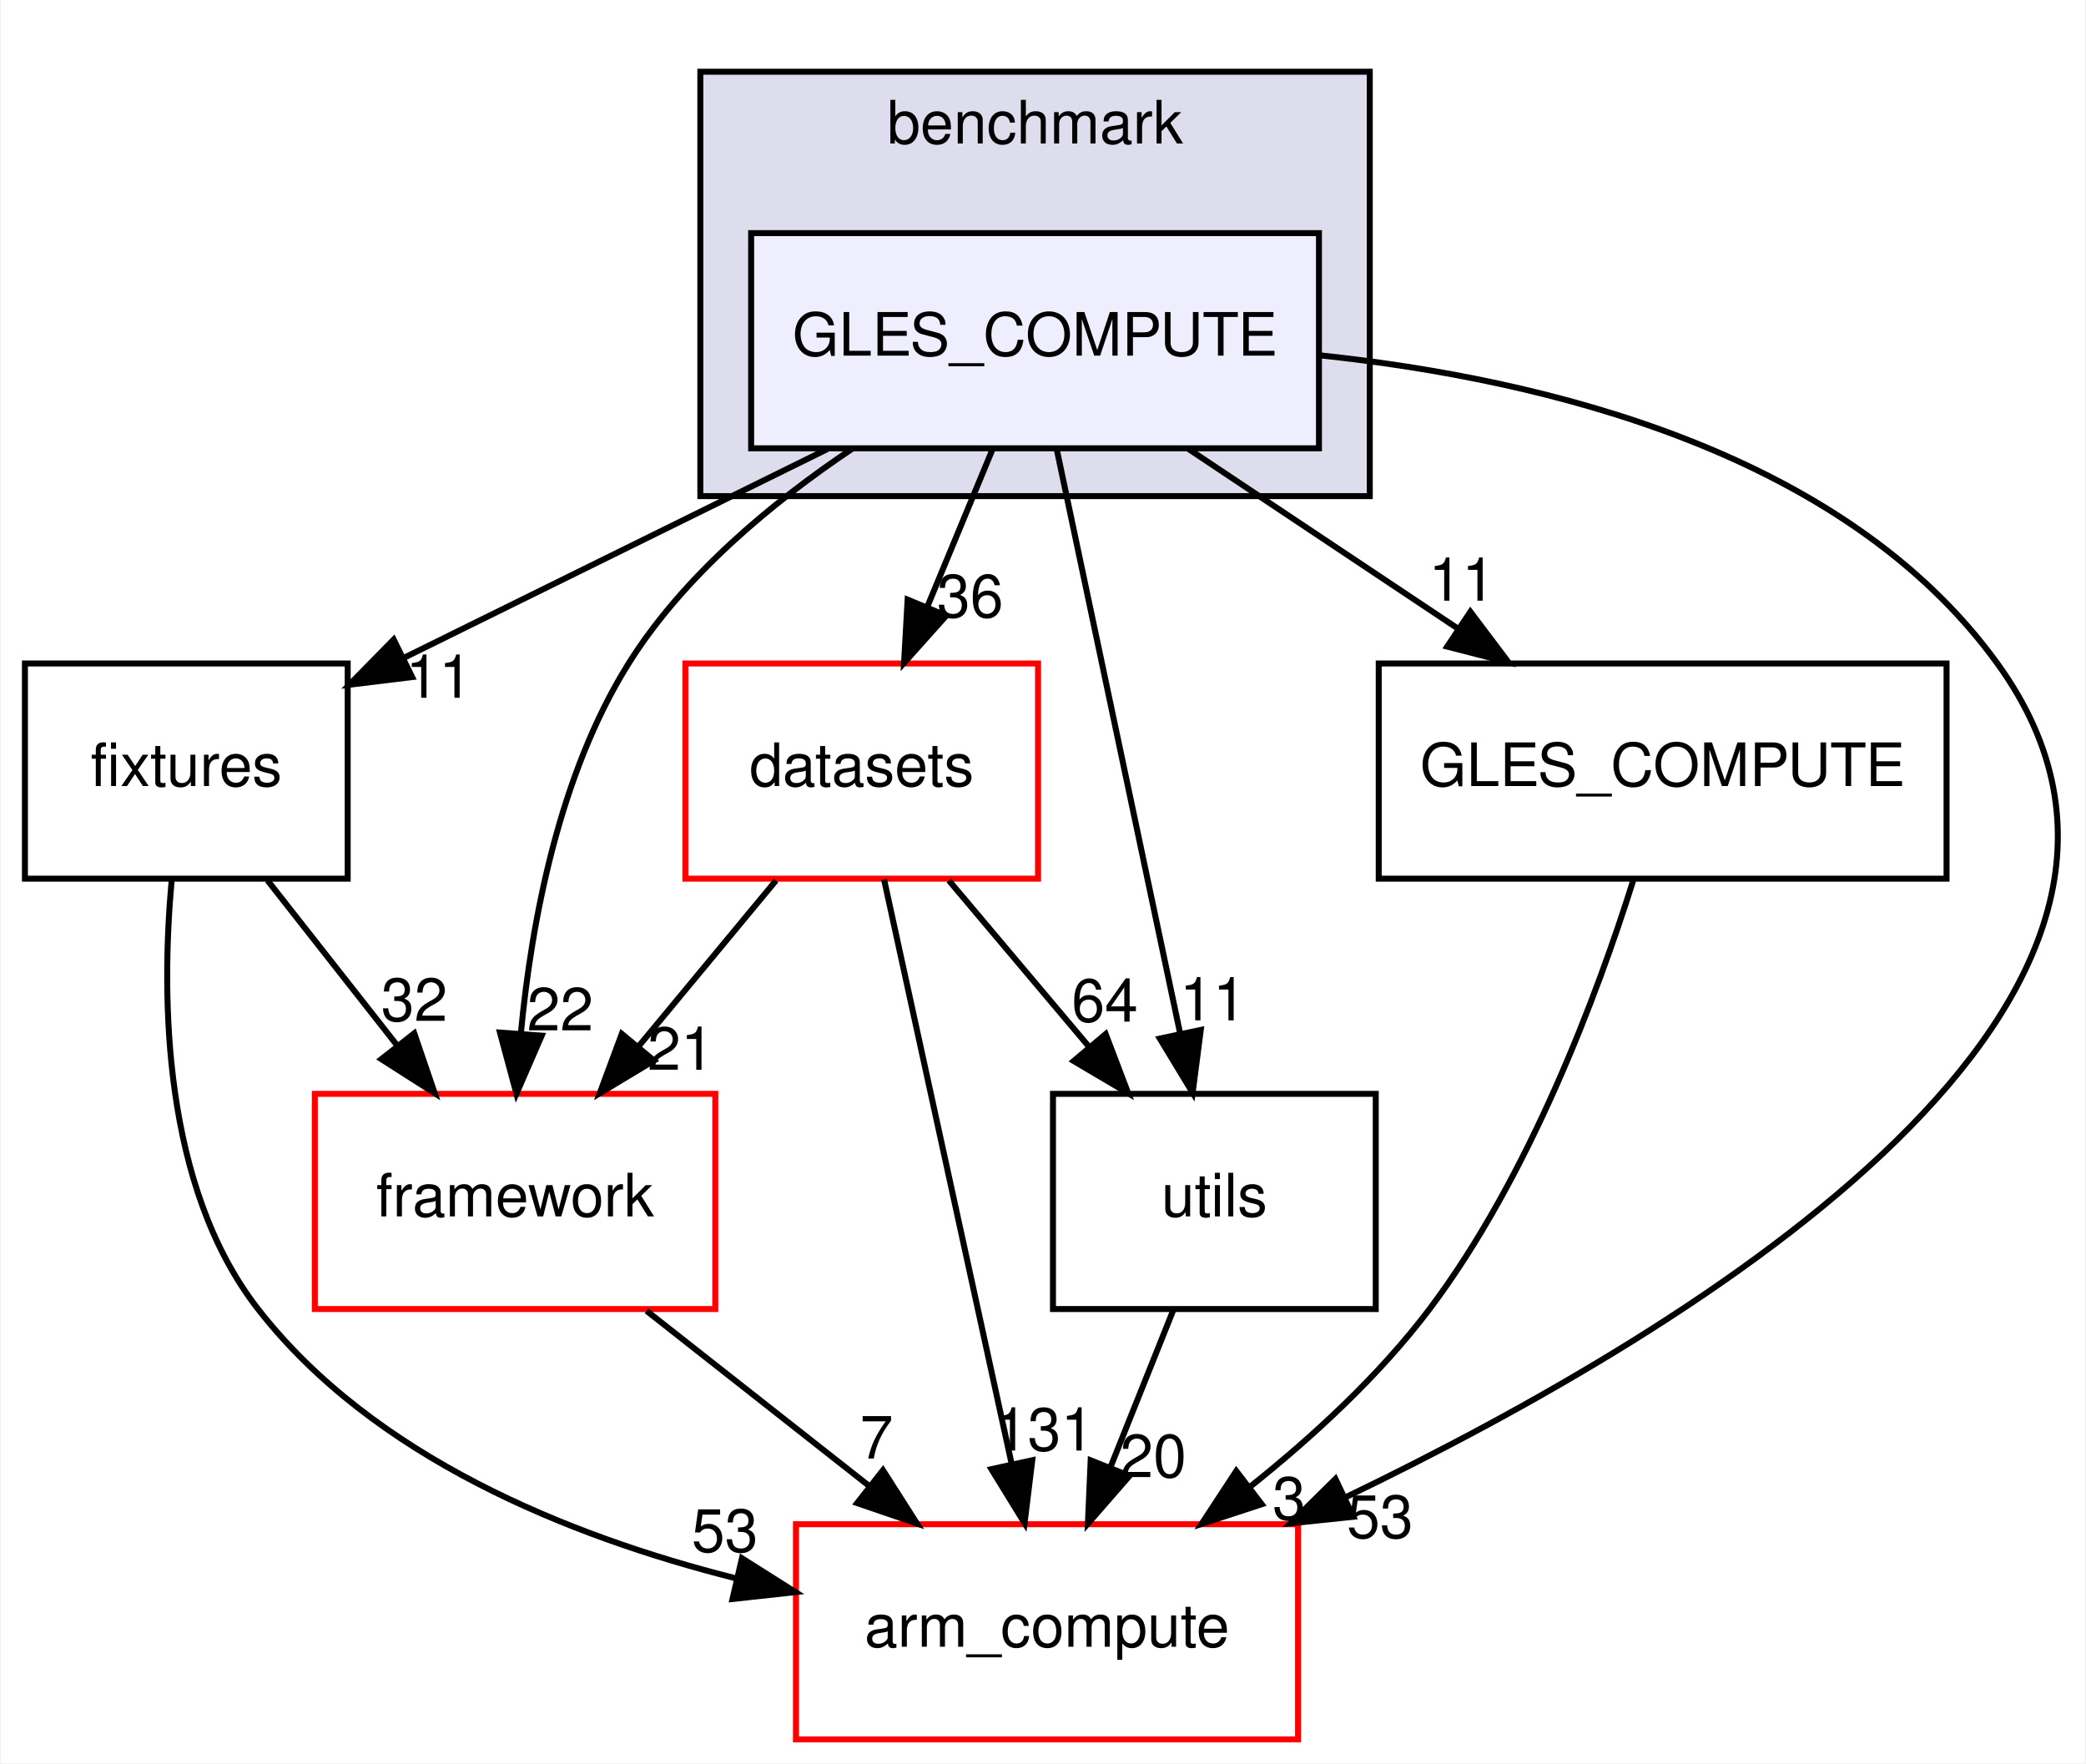
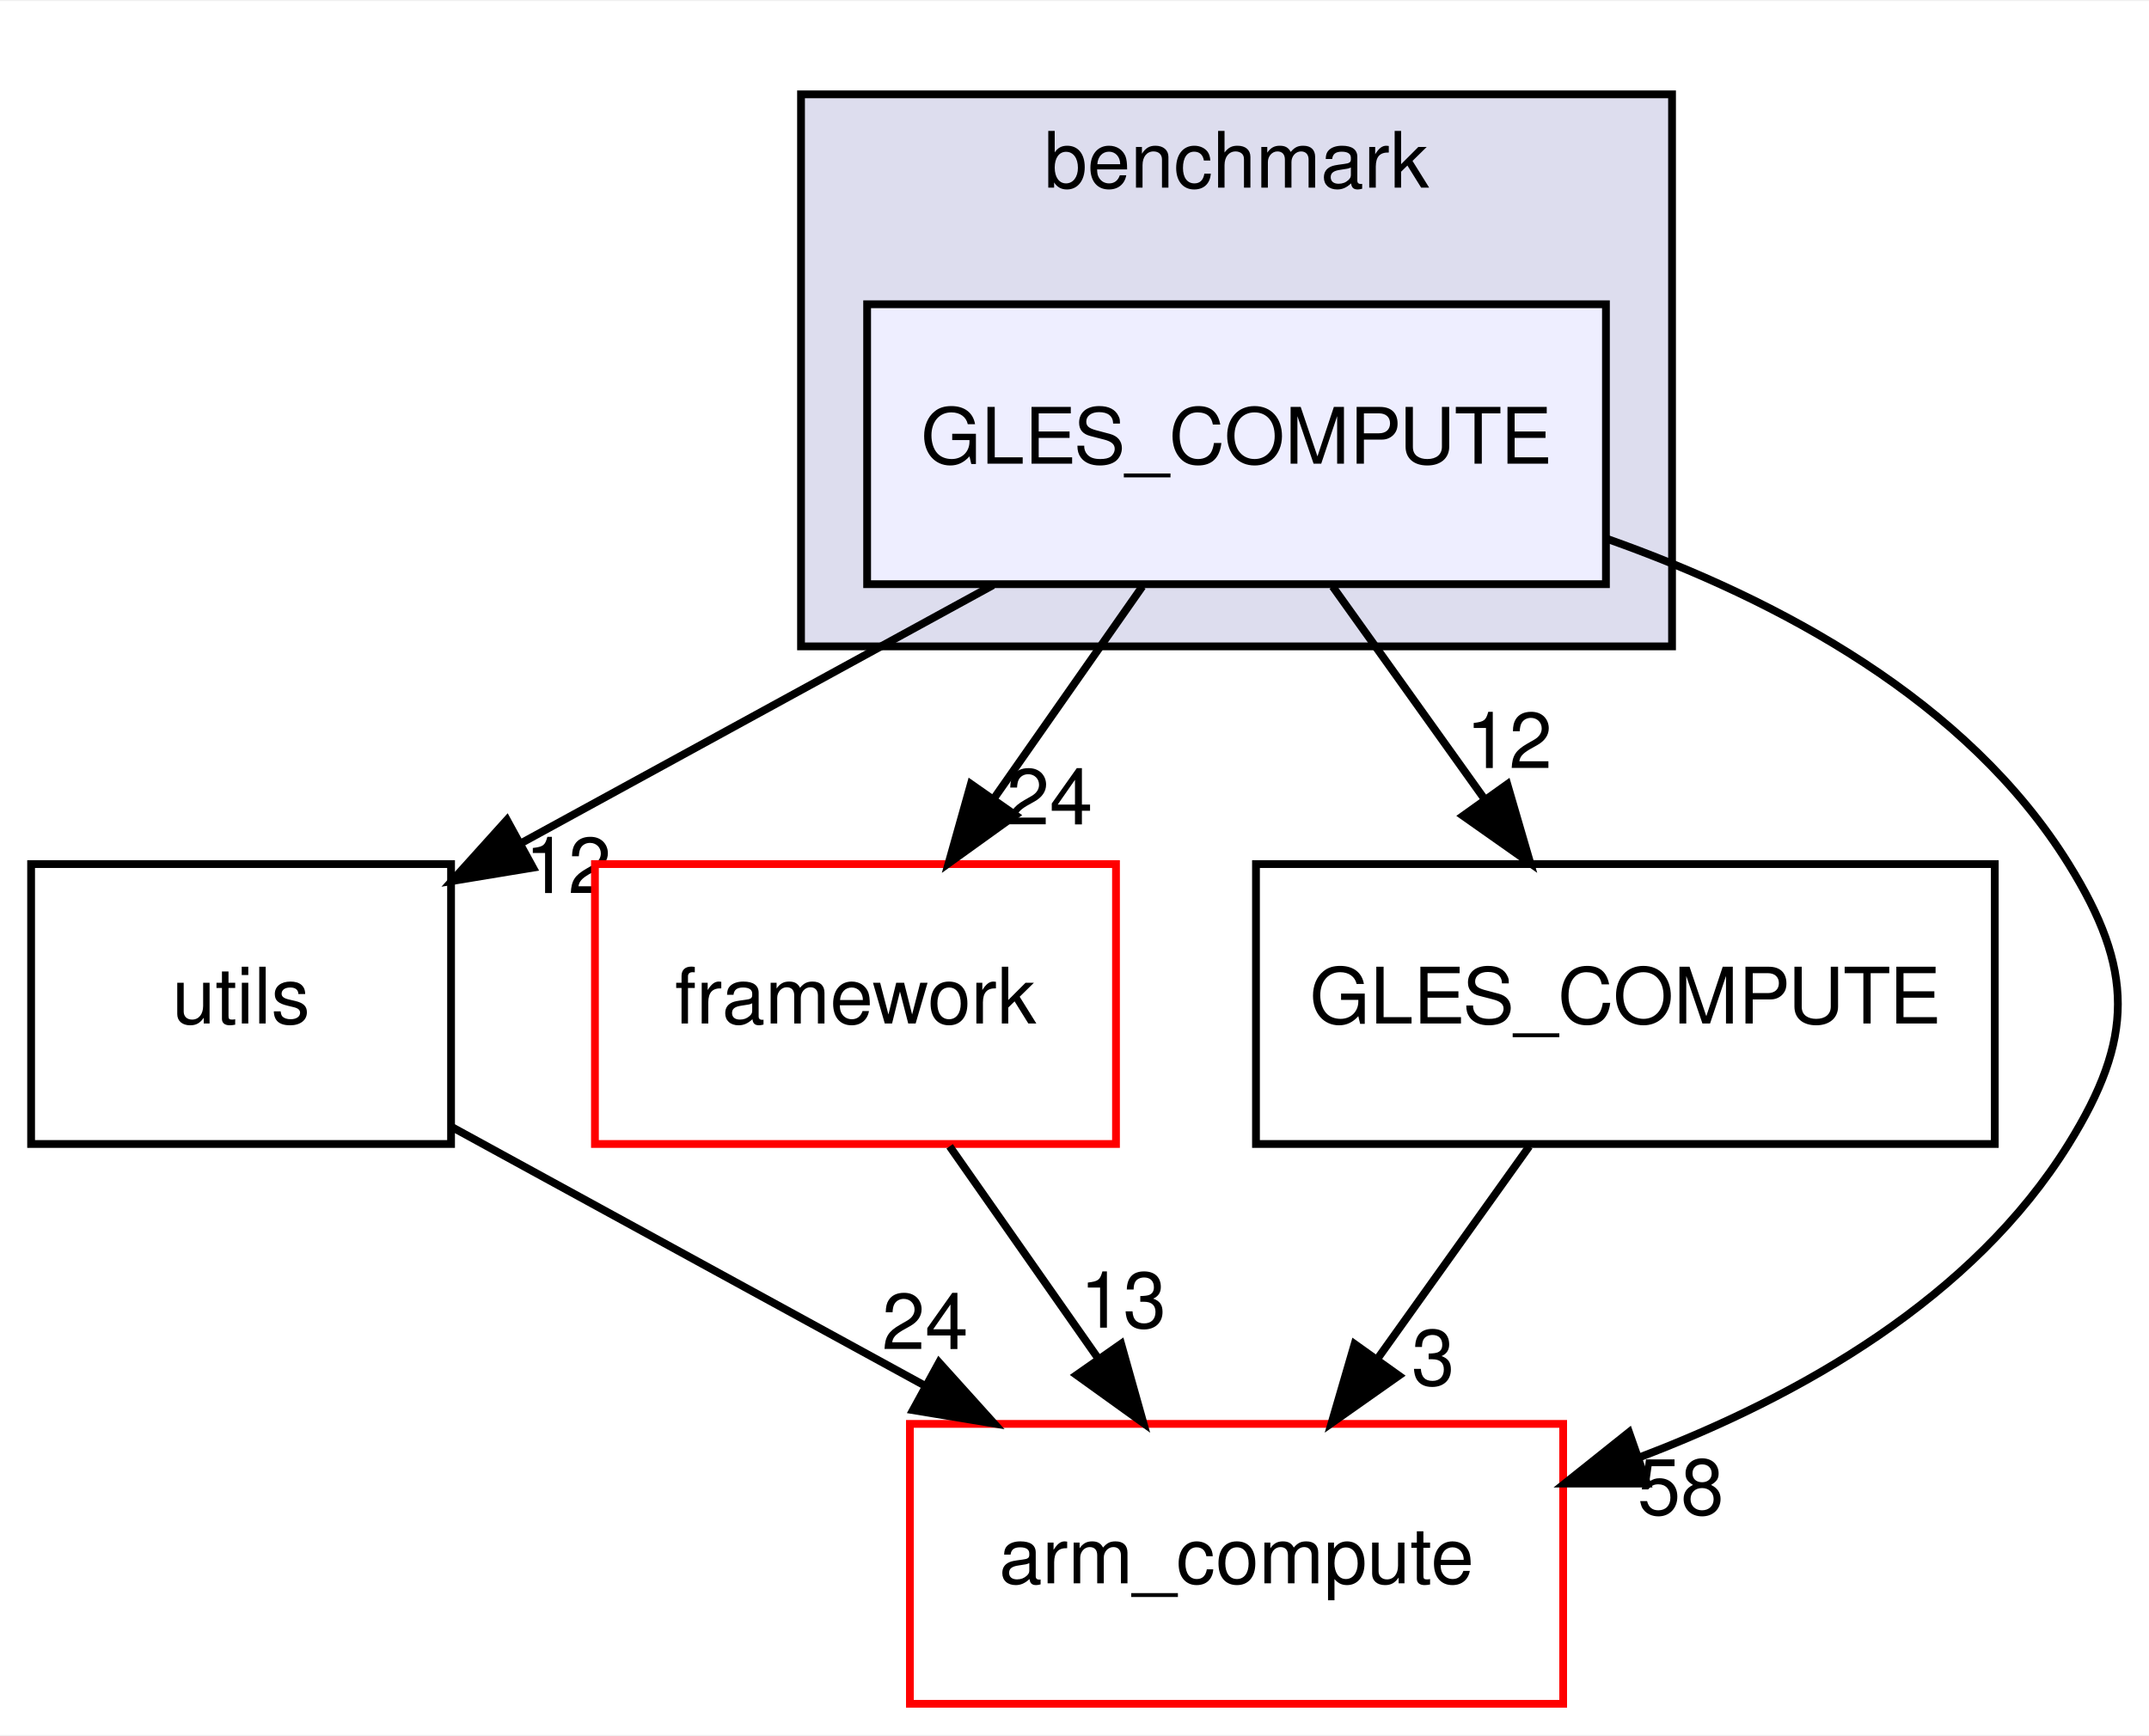
- <svg xmlns="http://www.w3.org/2000/svg" xmlns:xlink="http://www.w3.org/1999/xlink" width="349pt" height="295pt" viewBox="0.00 0.00 348.66 295.00">
-   <g id="graph0" class="graph" transform="scale(1 1) rotate(0) translate(4 291)">
-     <polygon fill="white" stroke="none" points="-4,4 -4,-291 344.659,-291 344.659,4 -4,4" />
+ <svg xmlns="http://www.w3.org/2000/svg" xmlns:xlink="http://www.w3.org/1999/xlink" width="276pt" height="223pt" viewBox="0.00 0.00 276.33 223.00">
+   <g id="graph0" class="graph" transform="scale(1 1) rotate(0) translate(4 219)">
+     <polygon fill="white" stroke="none" points="-4,4 -4,-219 272.328,-219 272.328,4 -4,4" />
    <g id="clust1" class="cluster">
      <g id="a_clust1">
        <a xlink:href="dir_4f2df8950dc650bf7cf9176fae02facc.xhtml" target="_top" xlink:title="benchmark">
-           <polygon fill="#ddddee" stroke="black" points="113,-208 113,-279 225,-279 225,-208 113,-208" />
-           <text text-anchor="middle" x="169" y="-267" font-family="Helvetica,sans-Serif" font-size="10.00">benchmark</text>
+           <polygon fill="#ddddee" stroke="black" points="99,-136 99,-207 211,-207 211,-136 99,-136" />
+           <text text-anchor="middle" x="155" y="-195" font-family="Helvetica,sans-Serif" font-size="10.00">benchmark</text>
        </a>
      </g>
    </g>
    <g id="node1" class="node">
      <g id="a_node1">
        <a xlink:href="dir_184f72a532a521c8d66e76d860c2010a.xhtml" target="_top" xlink:title="GLES_COMPUTE">
-           <polygon fill="#eeeeff" stroke="black" points="216.5,-252 121.5,-252 121.5,-216 216.5,-216 216.5,-252" />
-           <text text-anchor="middle" x="169" y="-231.5" font-family="Helvetica,sans-Serif" font-size="10.00">GLES_COMPUTE</text>
+           <polygon fill="#eeeeff" stroke="black" points="202.5,-180 107.5,-180 107.5,-144 202.5,-144 202.5,-180" />
+           <text text-anchor="middle" x="155" y="-159.5" font-family="Helvetica,sans-Serif" font-size="10.00">GLES_COMPUTE</text>
        </a>
      </g>
    </g>
    <g id="node2" class="node">
      <g id="a_node2">
-         <a xlink:href="dir_2c6de6ea34a07f1d39b21bbdca535ee0.xhtml" target="_top" xlink:title="fixtures">
-           <polygon fill="none" stroke="black" points="54,-180 0,-180 0,-144 54,-144 54,-180" />
-           <text text-anchor="middle" x="27" y="-159.5" font-family="Helvetica,sans-Serif" font-size="10.00">fixtures</text>
+         <a xlink:href="dir_cbdb8362360e11eafe2fa3bc74cf0ffd.xhtml" target="_top" xlink:title="utils">
+           <polygon fill="none" stroke="black" points="54,-108 0,-108 0,-72 54,-72 54,-108" />
+           <text text-anchor="middle" x="27" y="-87.5" font-family="Helvetica,sans-Serif" font-size="10.00">utils</text>
        </a>
      </g>
    </g>
-     <g id="edge9" class="edge">
-       <path fill="none" stroke="black" d="M134.263,-215.876C112.806,-205.299 85.309,-191.744 63.528,-181.007" />
-       <polygon fill="black" stroke="black" points="64.788,-177.726 54.271,-176.444 61.693,-184.005 64.788,-177.726" />
-       <g id="a_edge9-headlabel">
-         <a xlink:href="dir_000052_000057.xhtml" target="_top" xlink:title="11">
-           <text text-anchor="middle" x="69.268" y="-174.269" font-family="Helvetica,sans-Serif" font-size="10.00">11</text>
+     <g id="edge4" class="edge">
+       <path fill="none" stroke="black" d="M123.688,-143.876C105.37,-133.858 82.168,-121.17 63.085,-110.734" />
+       <polygon fill="black" stroke="black" points="64.54,-107.54 54.087,-105.813 61.181,-113.682 64.54,-107.54" />
+       <g id="a_edge4-headlabel">
+         <a xlink:href="dir_000055_000023.xhtml" target="_top" xlink:title="12">
+           <text text-anchor="middle" x="69.056" y="-104.274" font-family="Helvetica,sans-Serif" font-size="10.00">12</text>
        </a>
      </g>
    </g>
    <g id="node3" class="node">
      <g id="a_node3">
-         <a xlink:href="dir_cbdb8362360e11eafe2fa3bc74cf0ffd.xhtml" target="_top" xlink:title="utils">
-           <polygon fill="none" stroke="black" points="226,-108 172,-108 172,-72 226,-72 226,-108" />
-           <text text-anchor="middle" x="199" y="-87.5" font-family="Helvetica,sans-Serif" font-size="10.00">utils</text>
+         <a xlink:href="dir_9e71e2da941d3cafc4d98a9f6ae3de4f.xhtml" target="_top" xlink:title="framework">
+           <polygon fill="white" stroke="red" points="139.5,-108 72.5,-108 72.5,-72 139.5,-72 139.5,-108" />
+           <text text-anchor="middle" x="106" y="-87.5" font-family="Helvetica,sans-Serif" font-size="10.00">framework</text>
        </a>
      </g>
    </g>
-     <g id="edge10" class="edge">
-       <path fill="none" stroke="black" d="M172.619,-215.871C177.754,-191.564 187.207,-146.819 193.293,-118.013" />
-       <polygon fill="black" stroke="black" points="196.726,-118.697 195.368,-108.189 189.877,-117.25 196.726,-118.697" />
-       <g id="a_edge10-headlabel">
-         <a xlink:href="dir_000052_000023.xhtml" target="_top" xlink:title="11">
-           <text text-anchor="middle" x="198.761" y="-120.301" font-family="Helvetica,sans-Serif" font-size="10.00">11</text>
+     <g id="edge5" class="edge">
+       <path fill="none" stroke="black" d="M142.888,-143.697C137.132,-135.474 130.138,-125.483 123.794,-116.421" />
+       <polygon fill="black" stroke="black" points="126.575,-114.29 117.973,-108.104 120.84,-118.304 126.575,-114.29" />
+       <g id="a_edge5-headlabel">
+         <a xlink:href="dir_000055_000022.xhtml" target="_top" xlink:title="24">
+           <text text-anchor="middle" x="130.962" y="-113.106" font-family="Helvetica,sans-Serif" font-size="10.00">24</text>
        </a>
      </g>
    </g>
    <g id="node4" class="node">
      <g id="a_node4">
-         <a xlink:href="dir_9e71e2da941d3cafc4d98a9f6ae3de4f.xhtml" target="_top" xlink:title="framework">
-           <polygon fill="white" stroke="red" points="115.5,-108 48.5,-108 48.5,-72 115.5,-72 115.5,-108" />
-           <text text-anchor="middle" x="82" y="-87.5" font-family="Helvetica,sans-Serif" font-size="10.00">framework</text>
+         <a xlink:href="dir_7365e77196b52ca311bb83f181e59b8c.xhtml" target="_top" xlink:title="GLES_COMPUTE">
+           <polygon fill="none" stroke="black" points="252.5,-108 157.5,-108 157.5,-72 252.5,-72 252.5,-108" />
+           <text text-anchor="middle" x="205" y="-87.5" font-family="Helvetica,sans-Serif" font-size="10.00">GLES_COMPUTE</text>
        </a>
      </g>
    </g>
-     <g id="edge11" class="edge">
-       <path fill="none" stroke="black" d="M138.501,-215.987C125.042,-206.977 110.216,-194.715 101,-180 89.363,-161.419 84.759,-136.832 82.983,-118.209" />
-       <polygon fill="black" stroke="black" points="86.458,-117.74 82.232,-108.024 79.477,-118.254 86.458,-117.74" />
-       <g id="a_edge11-headlabel">
-         <a xlink:href="dir_000052_000022.xhtml" target="_top" xlink:title="22">
-           <text text-anchor="middle" x="89.554" y="-118.616" font-family="Helvetica,sans-Serif" font-size="10.00">22</text>
+     <g id="edge6" class="edge">
+       <path fill="none" stroke="black" d="M167.36,-143.697C173.233,-135.474 180.369,-125.483 186.842,-116.421" />
+       <polygon fill="black" stroke="black" points="189.818,-118.276 192.783,-108.104 184.122,-114.207 189.818,-118.276" />
+       <g id="a_edge6-headlabel">
+         <a xlink:href="dir_000055_000065.xhtml" target="_top" xlink:title="12">
+           <text text-anchor="middle" x="190.039" y="-120.351" font-family="Helvetica,sans-Serif" font-size="10.00">12</text>
        </a>
      </g>
    </g>
    <g id="node5" class="node">
      <g id="a_node5">
-         <a xlink:href="dir_7365e77196b52ca311bb83f181e59b8c.xhtml" target="_top" xlink:title="GLES_COMPUTE">
-           <polygon fill="none" stroke="black" points="321.5,-180 226.5,-180 226.5,-144 321.5,-144 321.5,-180" />
-           <text text-anchor="middle" x="274" y="-159.5" font-family="Helvetica,sans-Serif" font-size="10.00">GLES_COMPUTE</text>
+         <a xlink:href="dir_214608ef36d61442cb2b0c1c4e9a7def.xhtml" target="_top" xlink:title="arm_compute">
+           <polygon fill="white" stroke="red" points="197,-36 113,-36 113,-0 197,-0 197,-36" />
+           <text text-anchor="middle" x="155" y="-15.5" font-family="Helvetica,sans-Serif" font-size="10.00">arm_compute</text>
        </a>
      </g>
    </g>
-     <g id="edge12" class="edge">
-       <path fill="none" stroke="black" d="M194.686,-215.876C208.288,-206.808 225.172,-195.552 239.861,-185.759" />
-       <polygon fill="black" stroke="black" points="241.836,-188.649 248.215,-180.19 237.953,-182.825 241.836,-188.649" />
-       <g id="a_edge12-headlabel">
-         <a xlink:href="dir_000052_000060.xhtml" target="_top" xlink:title="11">
-           <text text-anchor="middle" x="240.42" y="-190.505" font-family="Helvetica,sans-Serif" font-size="10.00">11</text>
-         </a>
-       </g>
-     </g>
-     <g id="node6" class="node">
-       <g id="a_node6">
-         <a xlink:href="dir_214608ef36d61442cb2b0c1c4e9a7def.xhtml" target="_top" xlink:title="arm_compute">
-           <polygon fill="white" stroke="red" points="213,-36 129,-36 129,-0 213,-0 213,-36" />
-           <text text-anchor="middle" x="171" y="-15.5" font-family="Helvetica,sans-Serif" font-size="10.00">arm_compute</text>
-         </a>
-       </g>
-     </g>
-     <g id="edge13" class="edge">
-       <path fill="none" stroke="black" d="M216.775,-231.54C254.31,-227.567 304.383,-215.403 330,-180 370.305,-124.299 281.187,-69.51 220.769,-40.419" />
-       <polygon fill="black" stroke="black" points="222.25,-37.248 211.712,-36.146 219.262,-43.579 222.25,-37.248" />
-       <g id="a_edge13-headlabel">
-         <a xlink:href="dir_000052_000000.xhtml" target="_top" xlink:title="53">
-           <text text-anchor="middle" x="226.712" y="-33.714" font-family="Helvetica,sans-Serif" font-size="10.00">53</text>
-         </a>
-       </g>
-     </g>
-     <g id="node7" class="node">
-       <g id="a_node7">
-         <a xlink:href="dir_e13277e8d7d14f3f15e64267bfca6477.xhtml" target="_top" xlink:title="datasets">
-           <polygon fill="white" stroke="red" points="169.5,-180 110.5,-180 110.5,-144 169.5,-144 169.5,-180" />
-           <text text-anchor="middle" x="140" y="-159.5" font-family="Helvetica,sans-Serif" font-size="10.00">datasets</text>
-         </a>
-       </g>
-     </g>
-     <g id="edge14" class="edge">
-       <path fill="none" stroke="black" d="M161.831,-215.697C158.565,-207.813 154.626,-198.304 150.998,-189.546" />
-       <polygon fill="black" stroke="black" points="154.147,-188.003 147.086,-180.104 147.68,-190.683 154.147,-188.003" />
-       <g id="a_edge14-headlabel">
-         <a xlink:href="dir_000052_000062.xhtml" target="_top" xlink:title="36">
-           <text text-anchor="middle" x="158.146" y="-187.738" font-family="Helvetica,sans-Serif" font-size="10.00">36</text>
+     <g id="edge7" class="edge">
+       <path fill="none" stroke="black" d="M202.679,-149.817C224.754,-141.995 248.937,-129.049 262,-108 270.437,-94.405 270.437,-85.595 262,-72 249.724,-52.219 227.627,-39.594 206.689,-31.653" />
+       <polygon fill="black" stroke="black" points="207.785,-28.328 197.19,-28.325 205.47,-34.935 207.785,-28.328" />
+       <g id="a_edge7-headlabel">
+         <a xlink:href="dir_000055_000000.xhtml" target="_top" xlink:title="58">
+           <text text-anchor="middle" x="212.116" y="-24.337" font-family="Helvetica,sans-Serif" font-size="10.00">58</text>
        </a>
      </g>
    </g>
    <g id="edge1" class="edge">
-       <path fill="none" stroke="black" d="M40.596,-143.697C47.123,-135.389 55.068,-125.277 62.247,-116.141" />
-       <polygon fill="black" stroke="black" points="65.135,-118.13 68.561,-108.104 59.63,-113.805 65.135,-118.13" />
+       <path fill="none" stroke="black" d="M54.145,-74.155C71.837,-64.48 95.228,-51.688 115.029,-40.859" />
+       <polygon fill="black" stroke="black" points="116.747,-43.909 123.841,-36.04 113.388,-37.767 116.747,-43.909" />
      <g id="a_edge1-headlabel">
-         <a xlink:href="dir_000057_000022.xhtml" target="_top" xlink:title="32">
-           <text text-anchor="middle" x="65.147" y="-120.211" font-family="Helvetica,sans-Serif" font-size="10.00">32</text>
+         <a xlink:href="dir_000023_000000.xhtml" target="_top" xlink:title="24">
+           <text text-anchor="middle" x="114.955" y="-45.625" font-family="Helvetica,sans-Serif" font-size="10.00">24</text>
        </a>
      </g>
    </g>
    <g id="edge2" class="edge">
-       <path fill="none" stroke="black" d="M24.543,-143.658C22.772,-124.16 23.005,-92.545 39,-72 58.253,-47.27 90.859,-34.034 118.846,-26.973" />
-       <polygon fill="black" stroke="black" points="119.962,-30.308 128.915,-24.642 118.383,-23.488 119.962,-30.308" />
+       <path fill="none" stroke="black" d="M118.112,-71.697C123.868,-63.474 130.862,-53.483 137.206,-44.421" />
+       <polygon fill="black" stroke="black" points="140.16,-46.304 143.027,-36.104 134.425,-42.289 140.16,-46.304" />
      <g id="a_edge2-headlabel">
-         <a xlink:href="dir_000057_000000.xhtml" target="_top" xlink:title="53">
-           <text text-anchor="middle" x="117.101" y="-31.384" font-family="Helvetica,sans-Serif" font-size="10.00">53</text>
+         <a xlink:href="dir_000022_000000.xhtml" target="_top" xlink:title="13">
+           <text text-anchor="middle" x="140.424" y="-48.377" font-family="Helvetica,sans-Serif" font-size="10.00">13</text>
        </a>
      </g>
    </g>
    <g id="edge3" class="edge">
-       <path fill="none" stroke="black" d="M192.079,-71.697C188.925,-63.813 185.122,-54.304 181.619,-45.546" />
-       <polygon fill="black" stroke="black" points="184.805,-44.089 177.842,-36.104 178.306,-46.689 184.805,-44.089" />
+       <path fill="none" stroke="black" d="M192.64,-71.697C186.767,-63.474 179.631,-53.483 173.158,-44.421" />
+       <polygon fill="black" stroke="black" points="175.878,-42.207 167.217,-36.104 170.182,-46.276 175.878,-42.207" />
      <g id="a_edge3-headlabel">
-         <a xlink:href="dir_000023_000000.xhtml" target="_top" xlink:title="20">
-           <text text-anchor="middle" x="188.777" y="-43.872" font-family="Helvetica,sans-Serif" font-size="10.00">20</text>
-         </a>
-       </g>
-     </g>
-     <g id="edge4" class="edge">
-       <path fill="none" stroke="black" d="M104,-71.697C115.209,-62.881 129.002,-52.032 141.154,-42.474" />
-       <polygon fill="black" stroke="black" points="143.557,-45.038 149.253,-36.104 139.229,-39.535 143.557,-45.038" />
-       <g id="a_edge4-headlabel">
-         <a xlink:href="dir_000022_000000.xhtml" target="_top" xlink:title="7">
-           <text text-anchor="middle" x="142.487" y="-46.991" font-family="Helvetica,sans-Serif" font-size="10.00">7</text>
-         </a>
-       </g>
-     </g>
-     <g id="edge5" class="edge">
-       <path fill="none" stroke="black" d="M269.072,-143.682C263.115,-124.773 251.758,-94.225 235,-72 226.625,-60.893 215.48,-50.634 204.839,-42.16" />
-       <polygon fill="black" stroke="black" points="206.921,-39.347 196.855,-36.044 202.664,-44.904 206.921,-39.347" />
-       <g id="a_edge5-headlabel">
-         <a xlink:href="dir_000060_000000.xhtml" target="_top" xlink:title="3">
-           <text text-anchor="middle" x="211.502" y="-36.779" font-family="Helvetica,sans-Serif" font-size="10.00">3</text>
-         </a>
-       </g>
-     </g>
-     <g id="edge6" class="edge">
-       <path fill="none" stroke="black" d="M154.584,-143.697C161.658,-135.305 170.283,-125.07 178.045,-115.861" />
-       <polygon fill="black" stroke="black" points="180.815,-118.006 184.583,-108.104 175.463,-113.495 180.815,-118.006" />
-       <g id="a_edge6-headlabel">
-         <a xlink:href="dir_000062_000023.xhtml" target="_top" xlink:title="64">
-           <text text-anchor="middle" x="180.669" y="-120.085" font-family="Helvetica,sans-Serif" font-size="10.00">64</text>
-         </a>
-       </g>
-     </g>
-     <g id="edge7" class="edge">
-       <path fill="none" stroke="black" d="M125.663,-143.697C118.709,-135.305 110.23,-125.07 102.599,-115.861" />
-       <polygon fill="black" stroke="black" points="105.247,-113.571 96.172,-108.104 99.857,-118.038 105.247,-113.571" />
-       <g id="a_edge7-headlabel">
-         <a xlink:href="dir_000062_000022.xhtml" target="_top" xlink:title="21">
-           <text text-anchor="middle" x="109.727" y="-112.028" font-family="Helvetica,sans-Serif" font-size="10.00">21</text>
-         </a>
-       </g>
-     </g>
-     <g id="edge8" class="edge">
-       <path fill="none" stroke="black" d="M143.739,-143.871C149.046,-119.564 158.814,-74.819 165.103,-46.013" />
-       <polygon fill="black" stroke="black" points="168.534,-46.706 167.247,-36.189 161.695,-45.213 168.534,-46.706" />
-       <g id="a_edge8-headlabel">
-         <a xlink:href="dir_000062_000000.xhtml" target="_top" xlink:title="131">
-           <text text-anchor="middle" x="170.541" y="-48.323" font-family="Helvetica,sans-Serif" font-size="10.00">131</text>
+         <a xlink:href="dir_000065_000000.xhtml" target="_top" xlink:title="3">
+           <text text-anchor="middle" x="180.278" y="-40.982" font-family="Helvetica,sans-Serif" font-size="10.00">3</text>
        </a>
      </g>
    </g>
  </g>
</svg>
